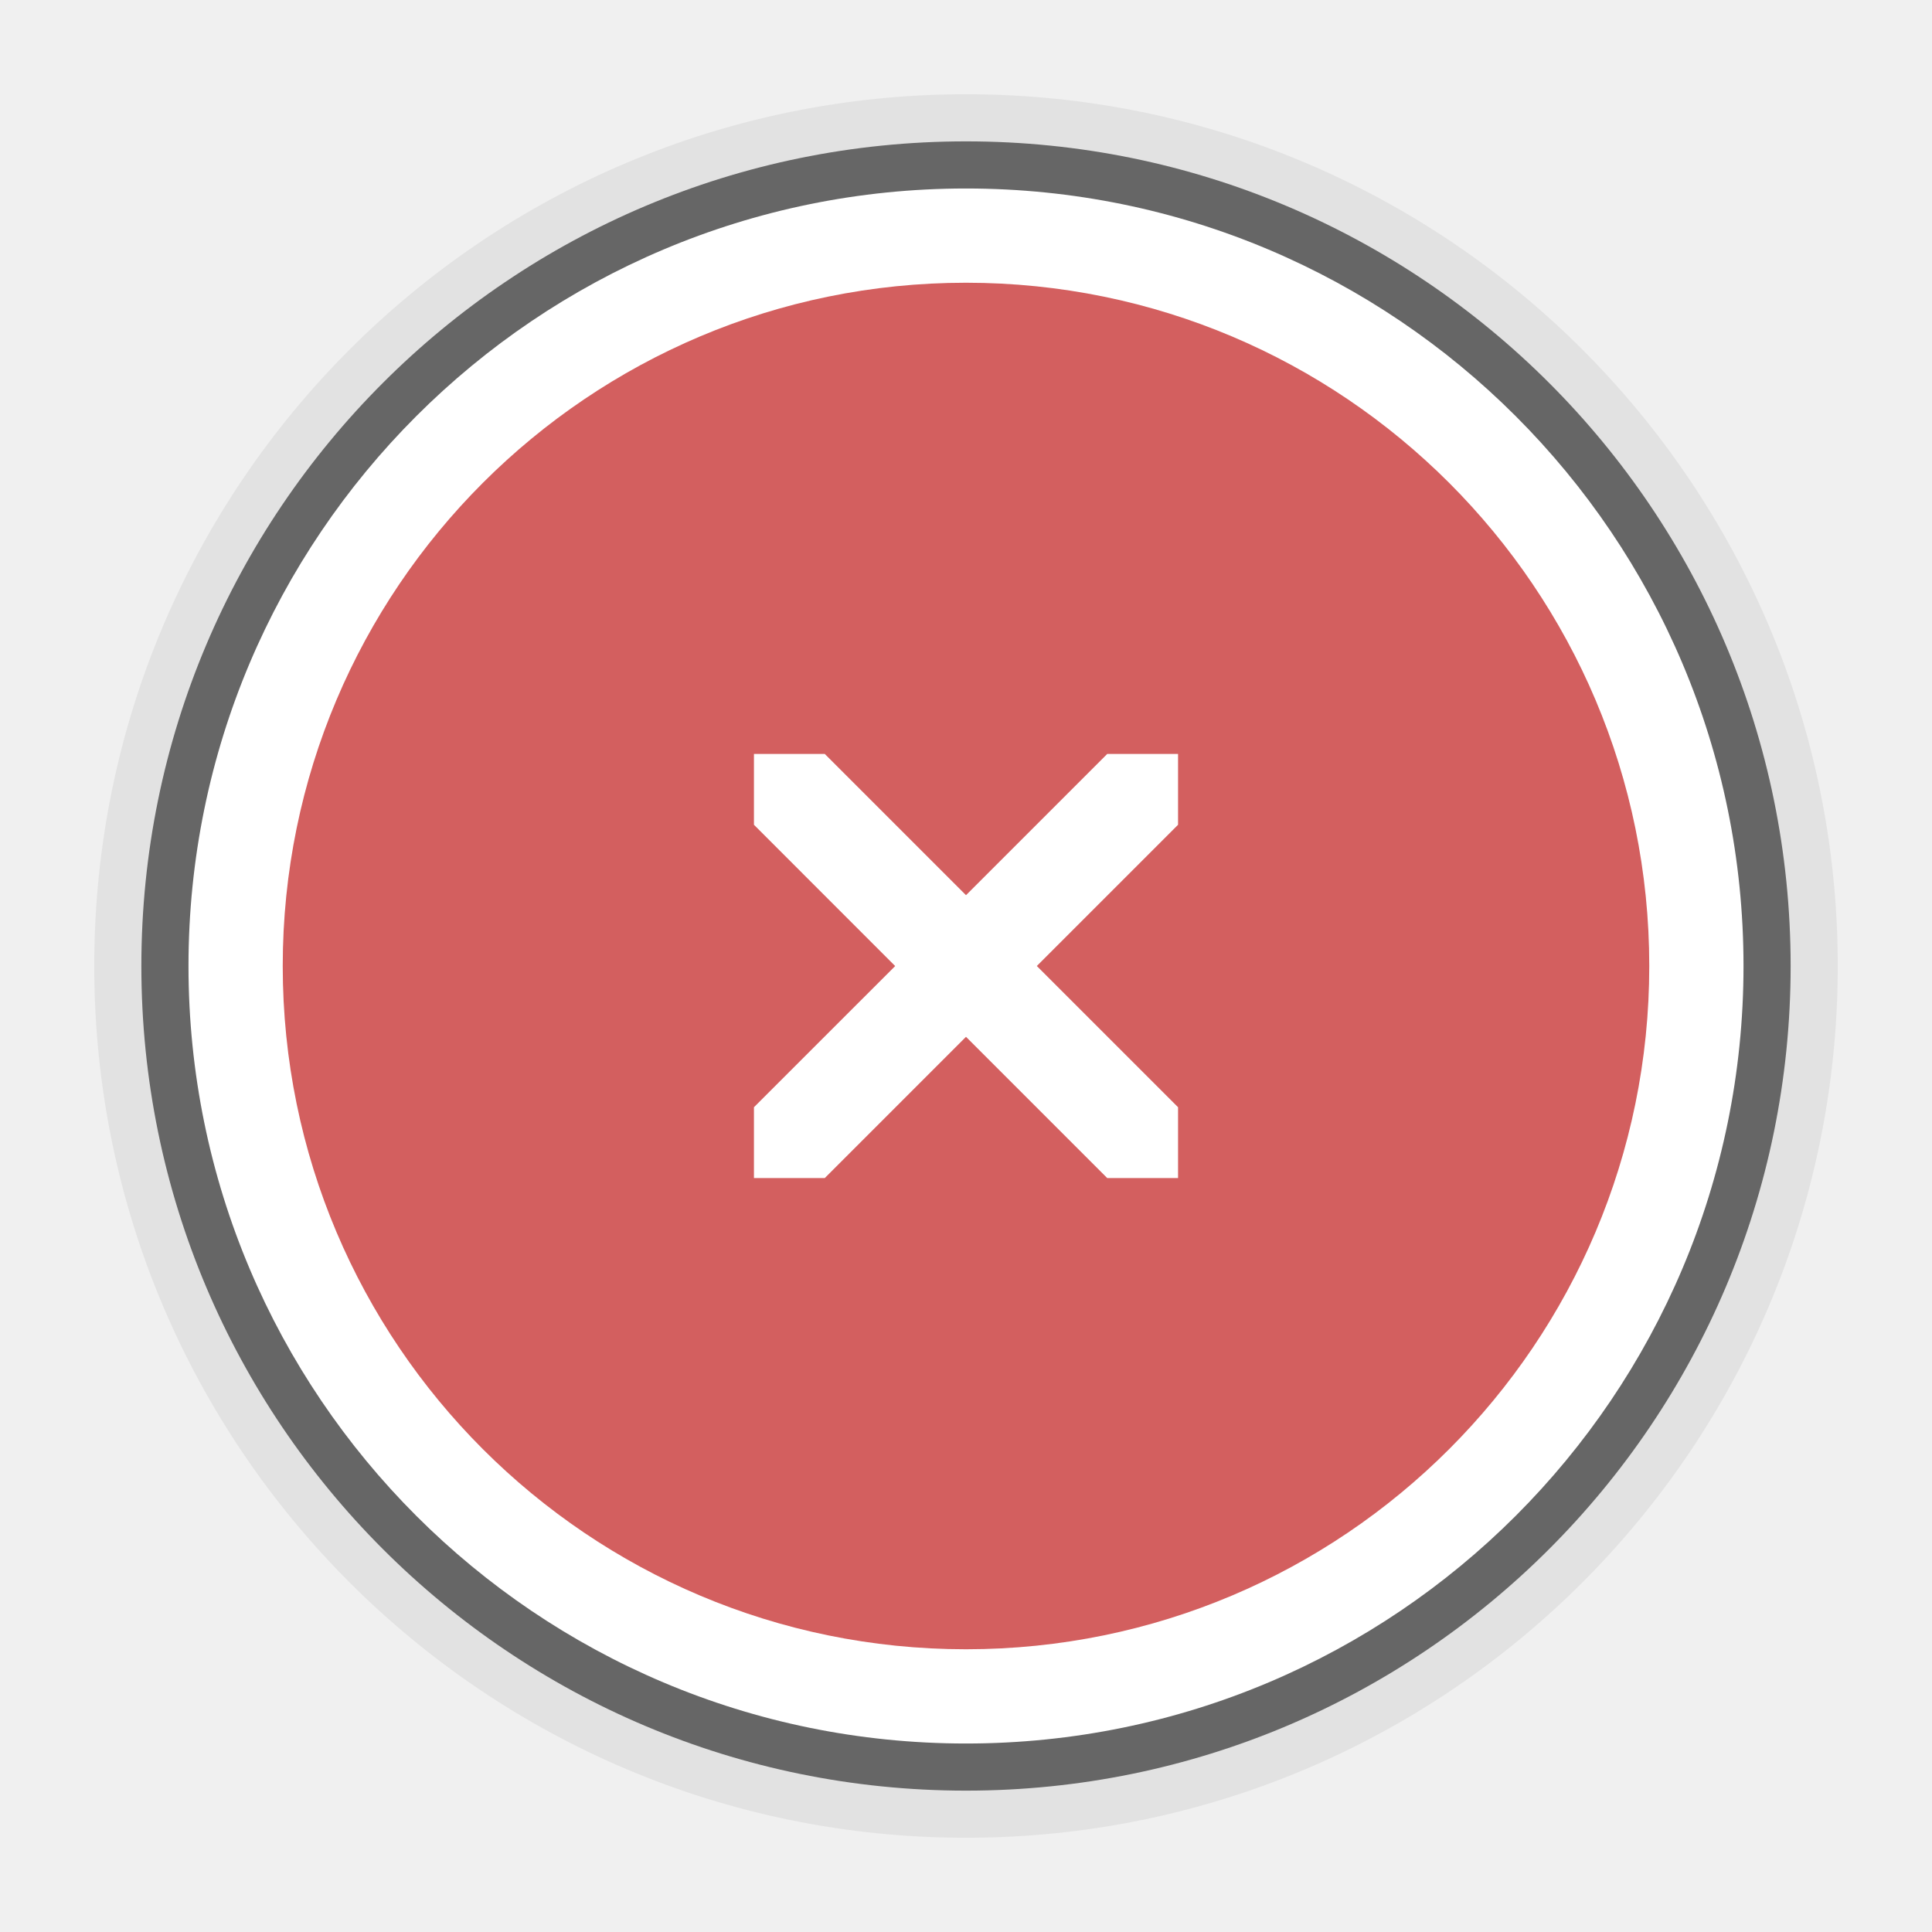
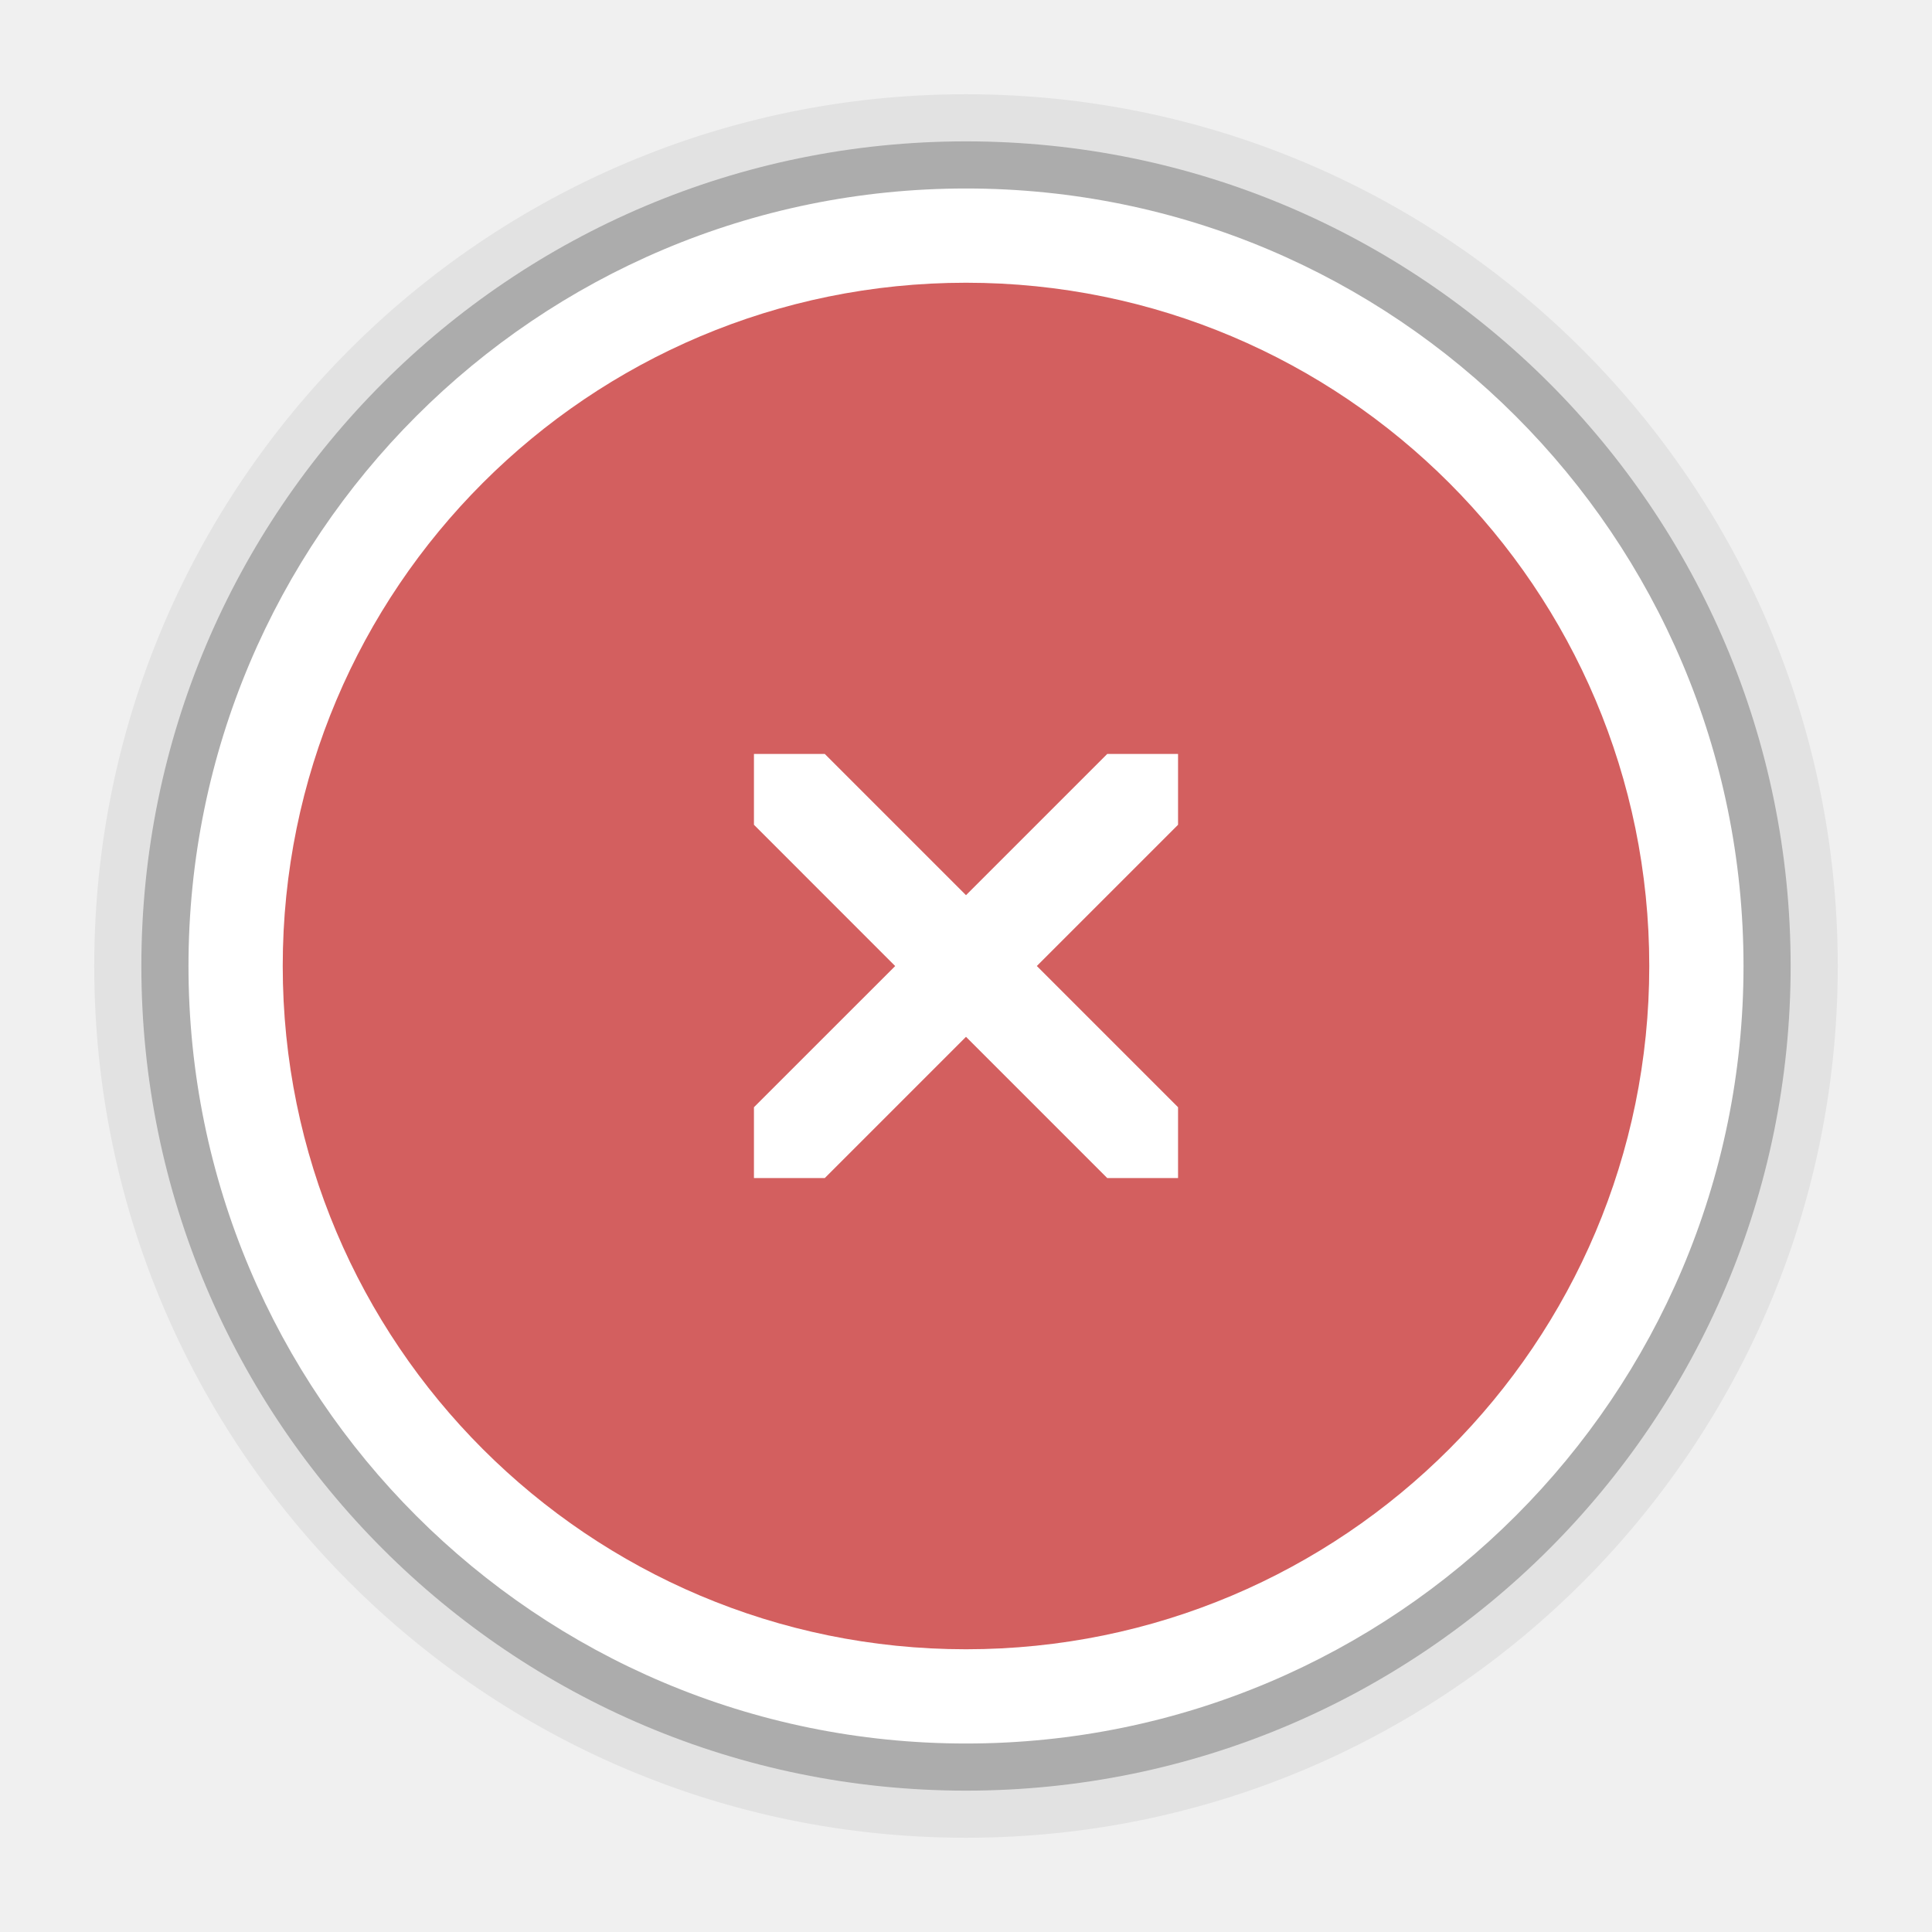
<svg xmlns="http://www.w3.org/2000/svg" width="41" height="41" id="svg11300" version="1.0" style="display:inline;enable-background:new">
  <defs id="defs3">
    <linearGradient id="linearGradient3921-5-9">
      <stop id="stop3923-6-1" style="stop-color:#bebebe;stop-opacity:1;" offset="0" />
      <stop id="stop3925-4-6" style="stop-color:#ffffff;stop-opacity:1;" offset="1" />
    </linearGradient>
    <linearGradient id="linearGradient3173">
      <stop id="stop3175" offset="0" style="stop-color:#c4c4c4;stop-opacity:1;" />
      <stop id="stop3177" offset="1" style="stop-color:#ffffff;stop-opacity:1;" />
    </linearGradient>
  </defs>
  <g style="display:inline" id="layer1" transform="translate(0,-259)">
    <circle id="circle4224" style="display:inline;opacity:0.06;fill:#000000;fill-opacity:1;stroke:none;enable-background:new" cx="20.5" cy="279.5" r="18.5" />
-     <circle r="17.5" cy="279.5" cx="20.5" style="display:inline;opacity:0.55;fill:#000000;fill-opacity:1;stroke:none;enable-background:new" id="circle4210" />
+     <circle r="17.5" cy="279.5" cx="20.5" style="display:inline;opacity:0.24;fill:#000000;fill-opacity:1;stroke:none;enable-background:new" id="circle4210" />
    <circle id="path5896-9" style="display:inline;opacity:1;fill:#ffffff;fill-opacity:1;stroke:none;enable-background:new" cx="20.5" cy="279.5" r="16.5" />
    <circle style="display:inline;fill:#d35f5f;fill-opacity:1;stroke:none;enable-background:new" id="path5700-0" cx="20.5" cy="279.5" r="14.5" />
    <path id="path4167" d="M 17.503,275 16,275 l 0,1.503 2.997,2.998 L 16,282.497 16,284 17.503,284 20.5,281.003 23.497,284 25,284 25,282.497 22.003,279.5 25,276.503 25,275 23.497,275 20.5,277.997 Z" style="color:#000000;font-style:normal;font-variant:normal;font-weight:normal;font-stretch:normal;font-size:medium;line-height:normal;font-family:Sans;-inkscape-font-specification:Sans;text-indent:0;text-align:start;text-decoration:none;text-decoration-line:none;letter-spacing:normal;word-spacing:normal;text-transform:none;direction:ltr;block-progression:tb;writing-mode:lr-tb;baseline-shift:baseline;text-anchor:start;display:inline;overflow:visible;visibility:visible;opacity:1;fill:#ffffff;fill-opacity:1;stroke:none;stroke-width:2;marker:none;enable-background:accumulate" />
  </g>
</svg>
